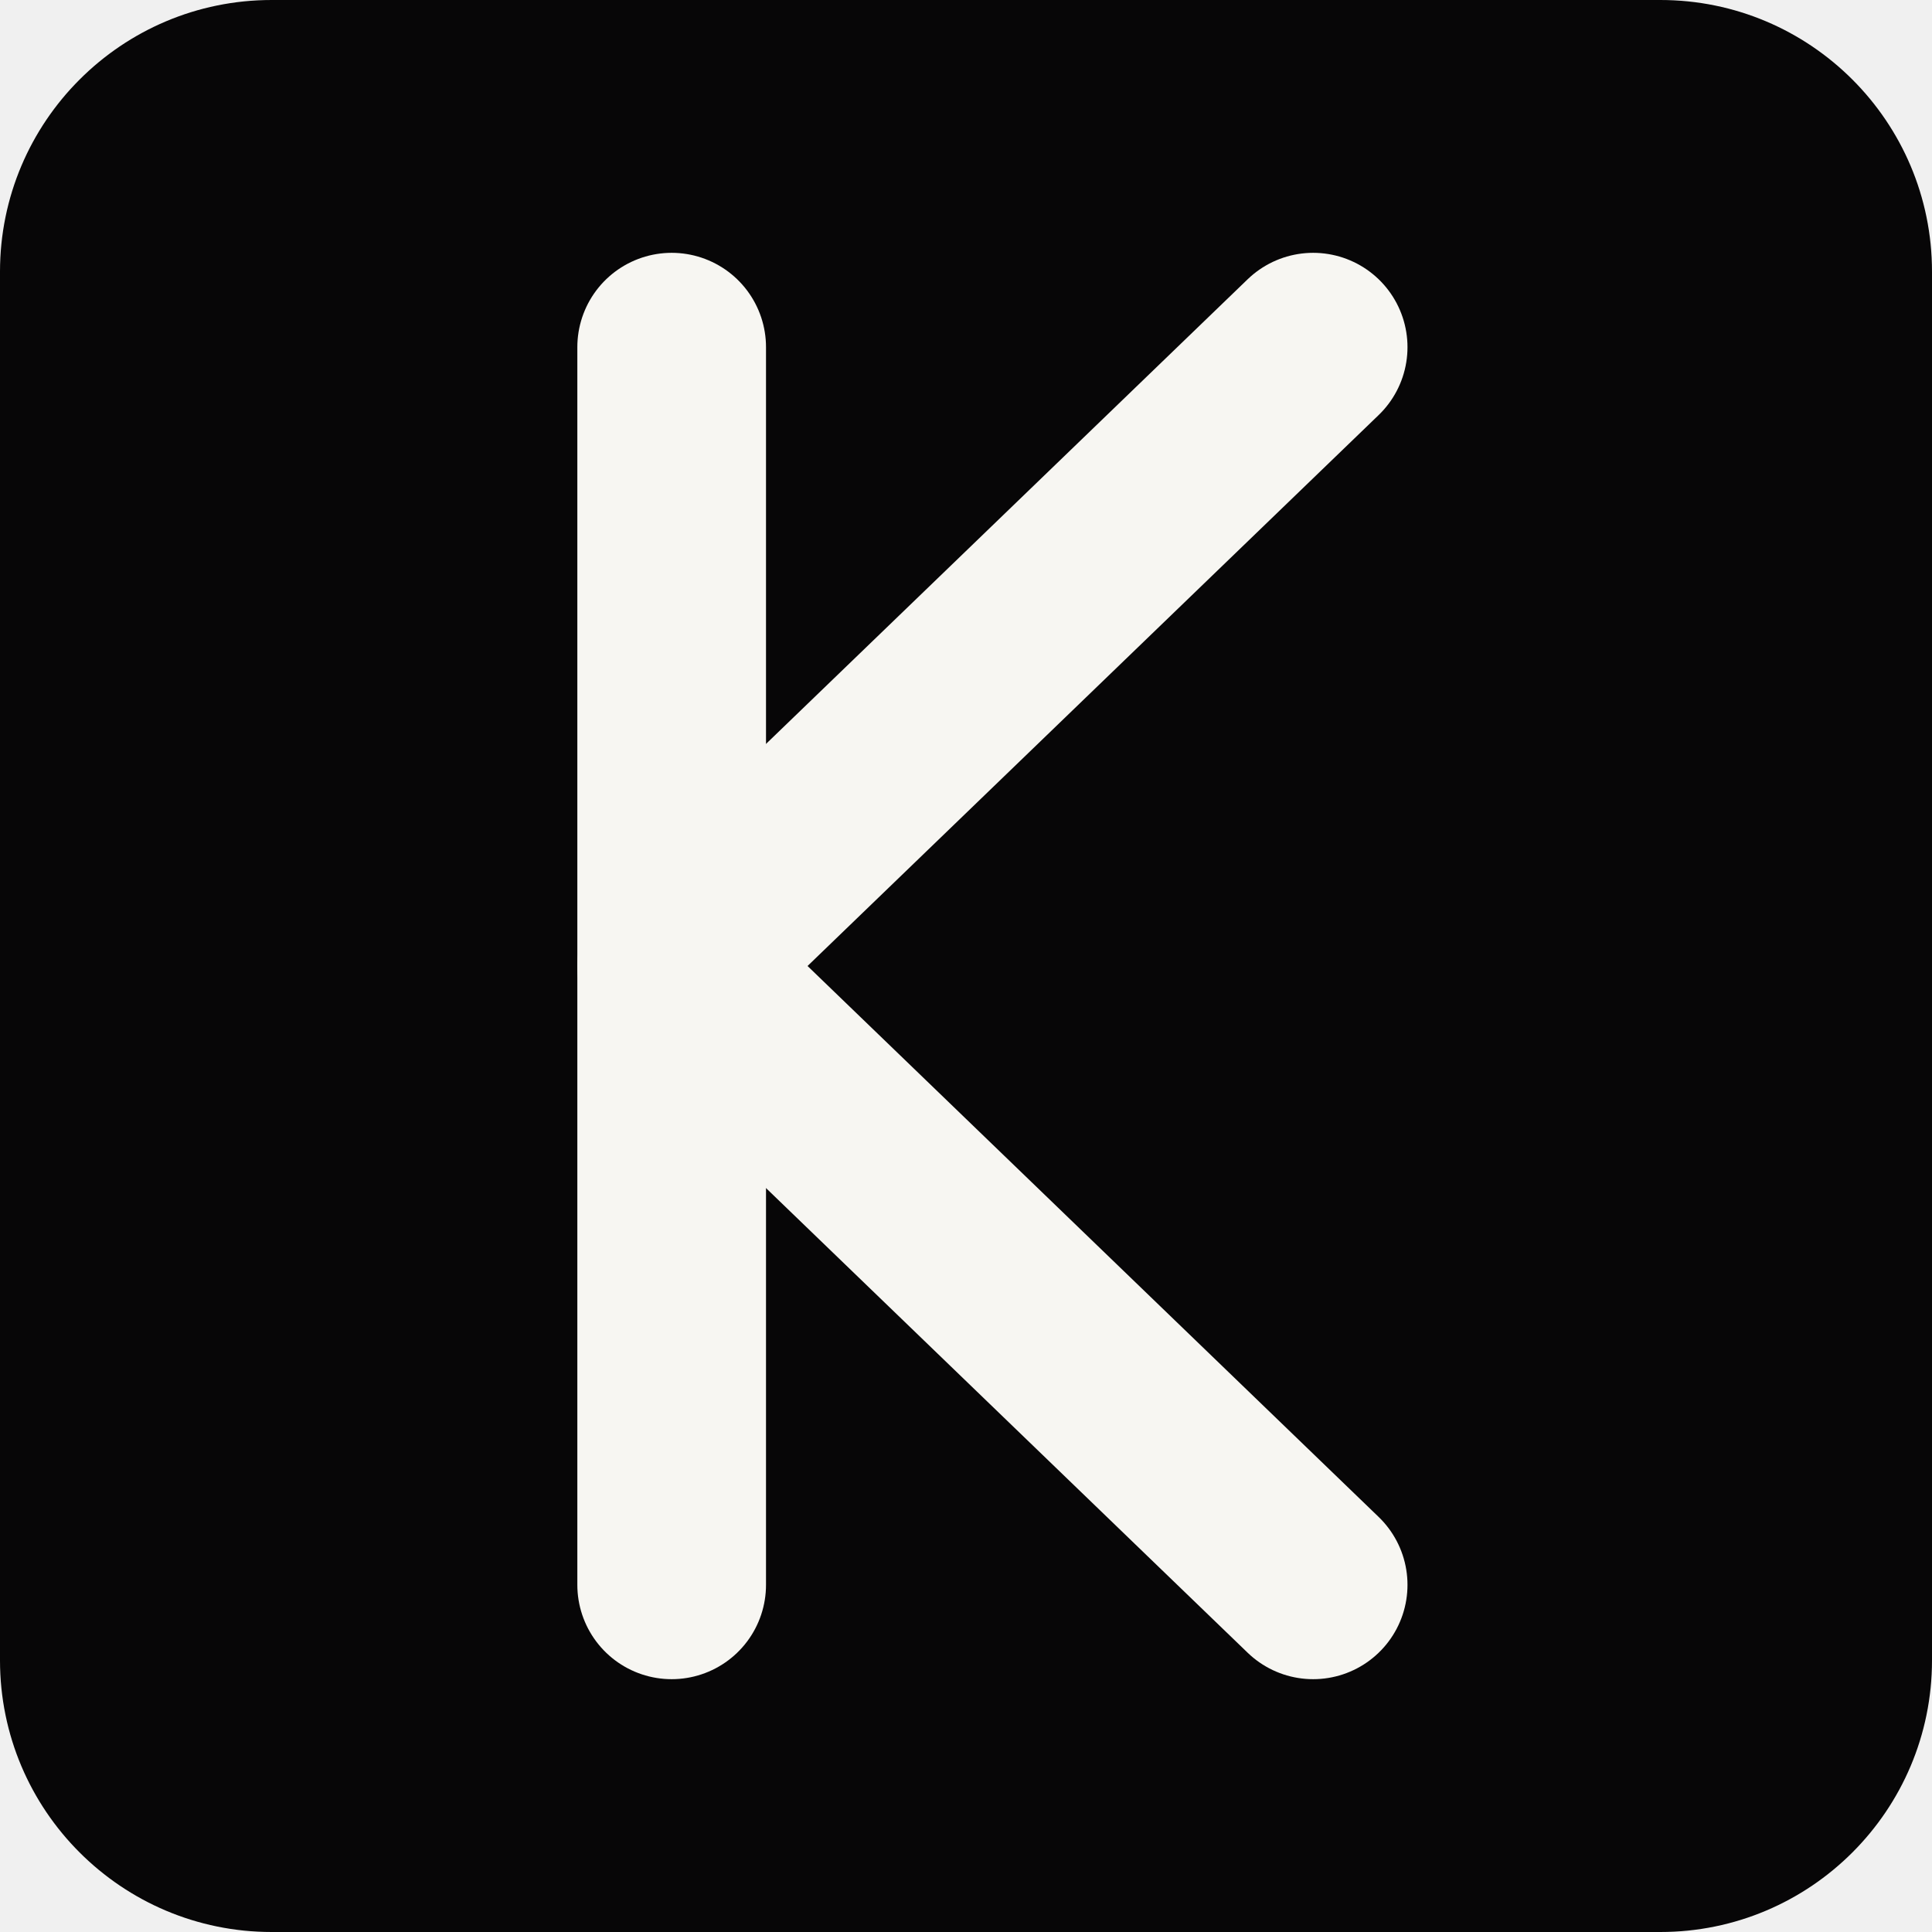
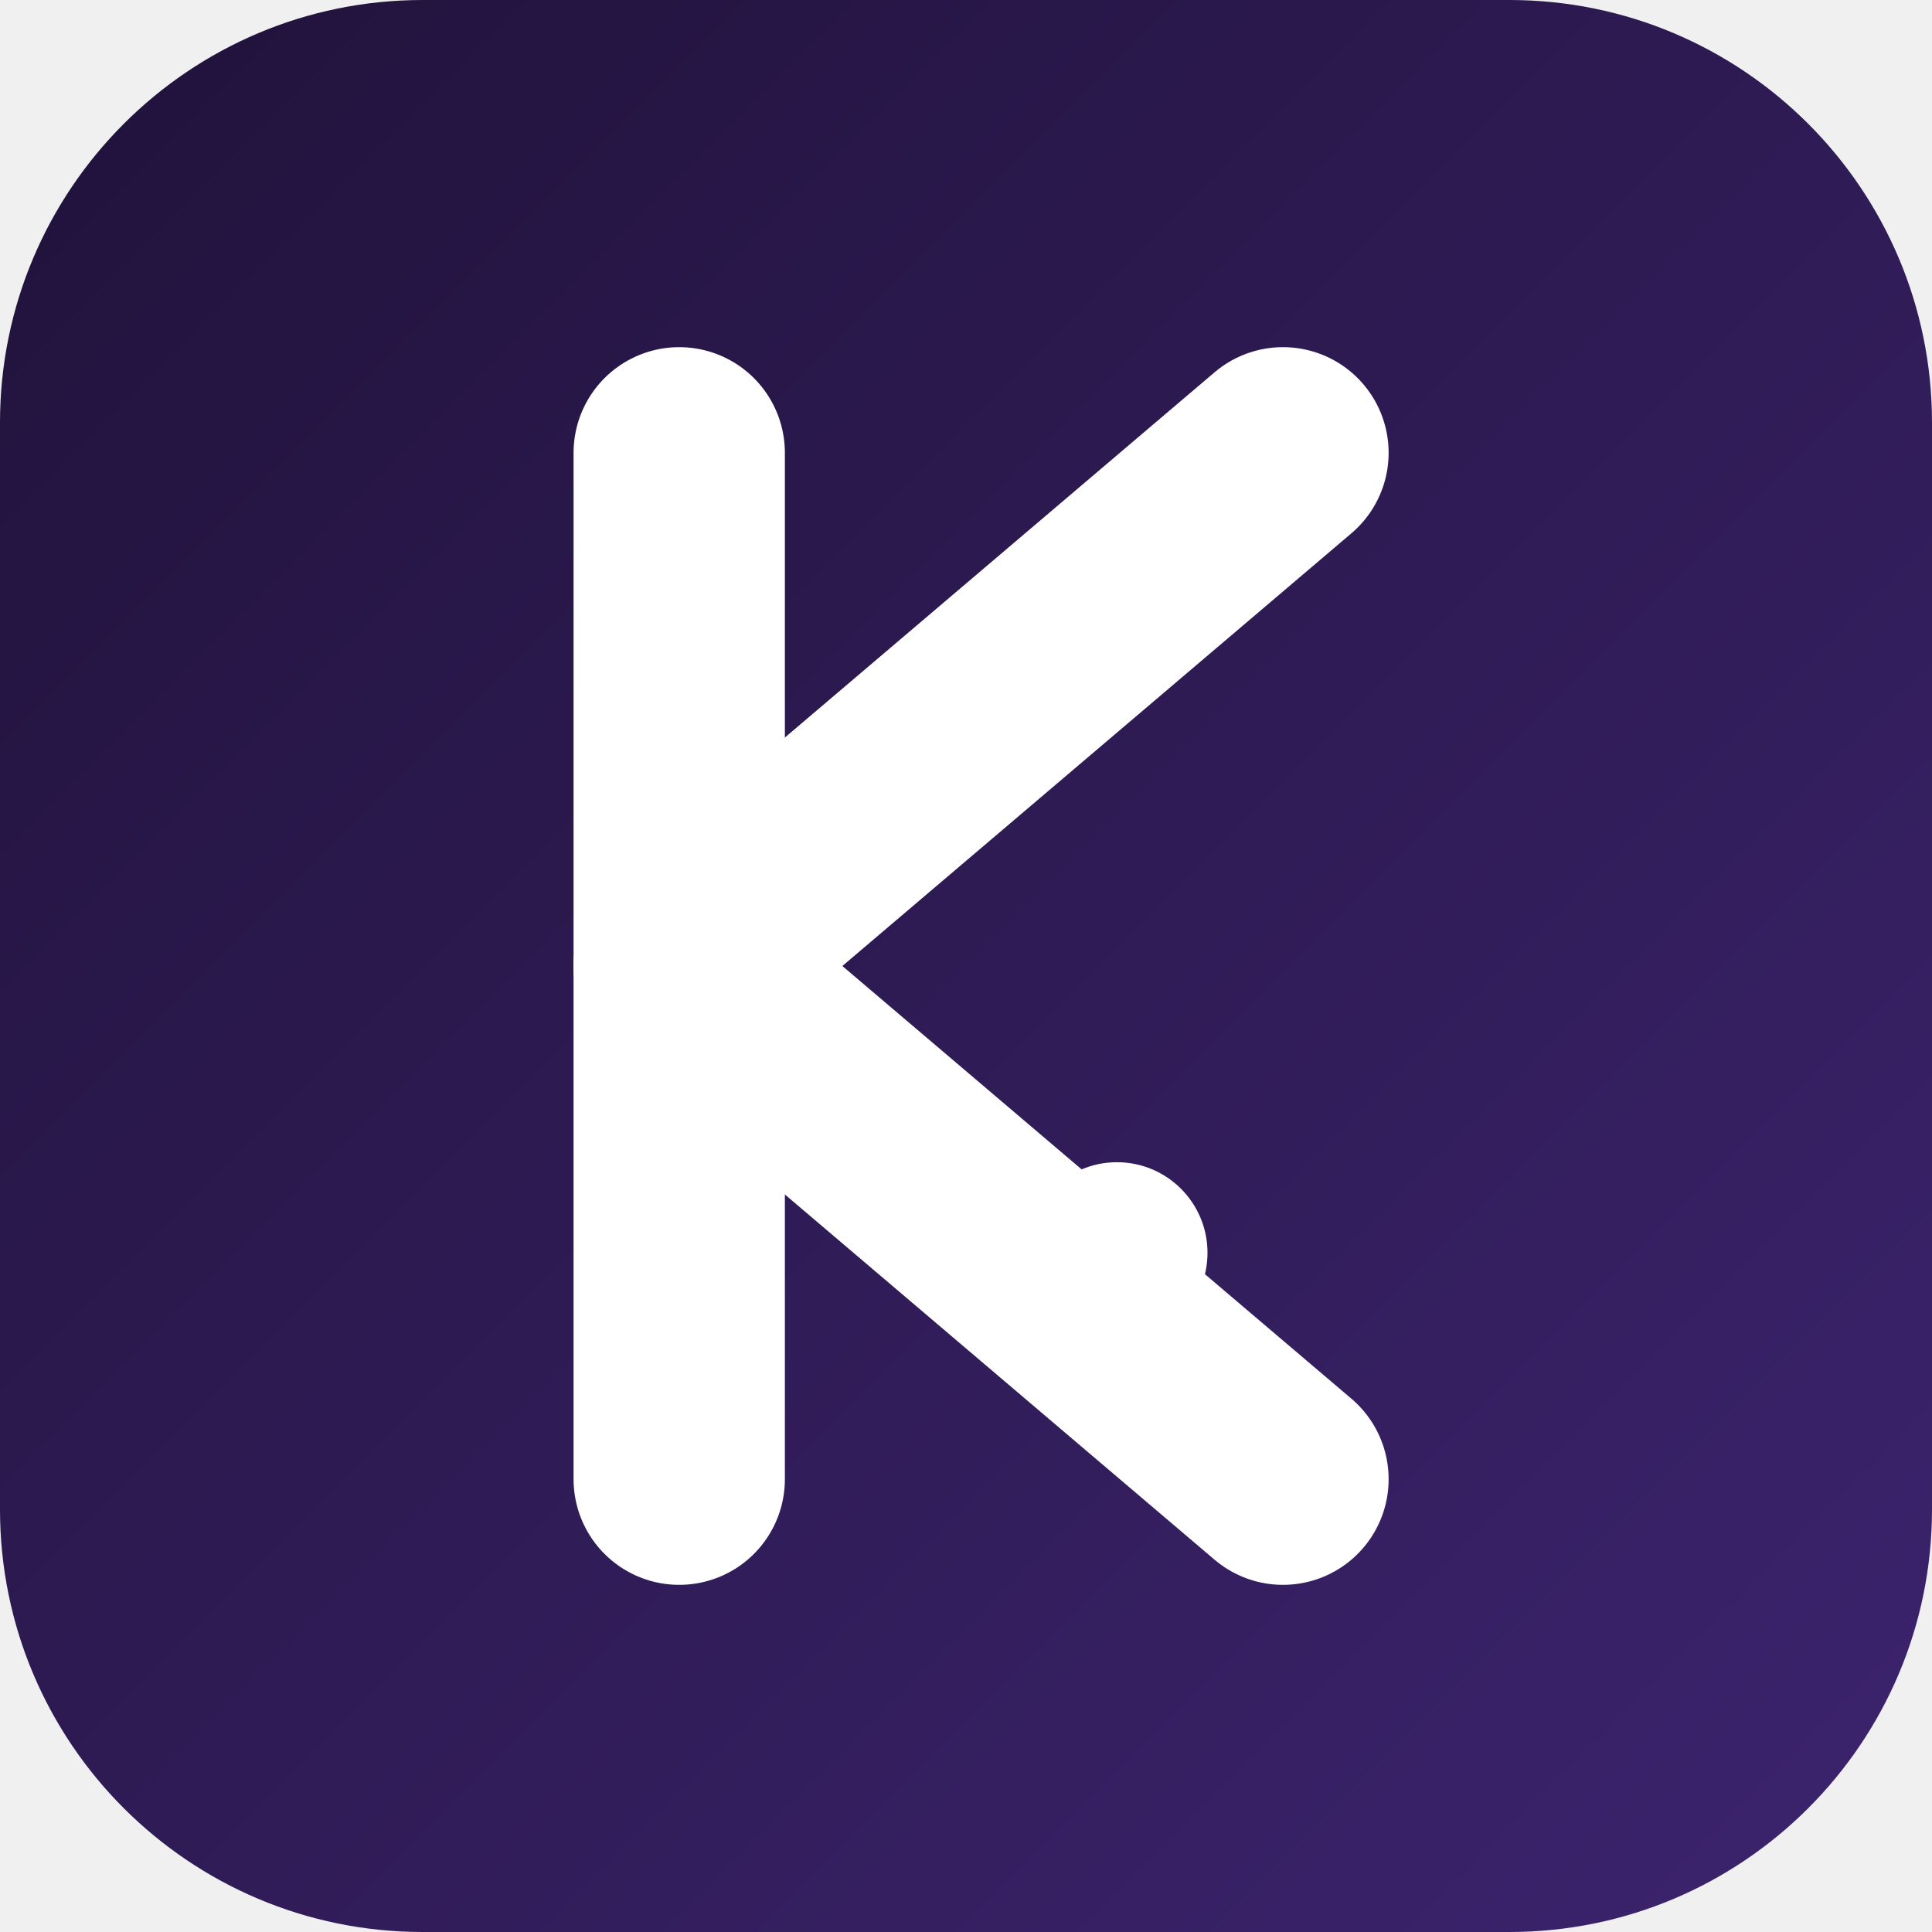
<svg xmlns="http://www.w3.org/2000/svg" viewBox="0 0 512 512" width="512" height="512" role="img" aria-label="Kuanto">
-   <rect width="512" height="512" rx="72" fill="#070607" />
-   <g fill="none" stroke="#f7f6f2" stroke-width="50" stroke-linecap="round" stroke-linejoin="round">
-     <path d="M178 92 L178 420" />
-     <path d="M348 92 L178 256 L348 420" />
+   <defs>
+     <linearGradient id="kuanto-bg" x1="0" y1="0" x2="1" y2="1">
+       <stop offset="0%" stop-color="#20123a" />
+       <stop offset="100%" stop-color="#3d246f" />
+     </linearGradient>
+   </defs>
+   <rect width="512" height="512" rx="112" fill="url(#kuanto-bg)" />
+   <g fill="none" stroke="#ffffff" stroke-width="56" stroke-linecap="round" stroke-linejoin="round">
+     <path d="M180 392 L180 120" />
+     <path d="M180 256 L340 120" />
+     <path d="M180 256 L340 392" />
  </g>
+   <circle cx="296" cy="332" r="24" fill="#ffffff" />
</svg>
